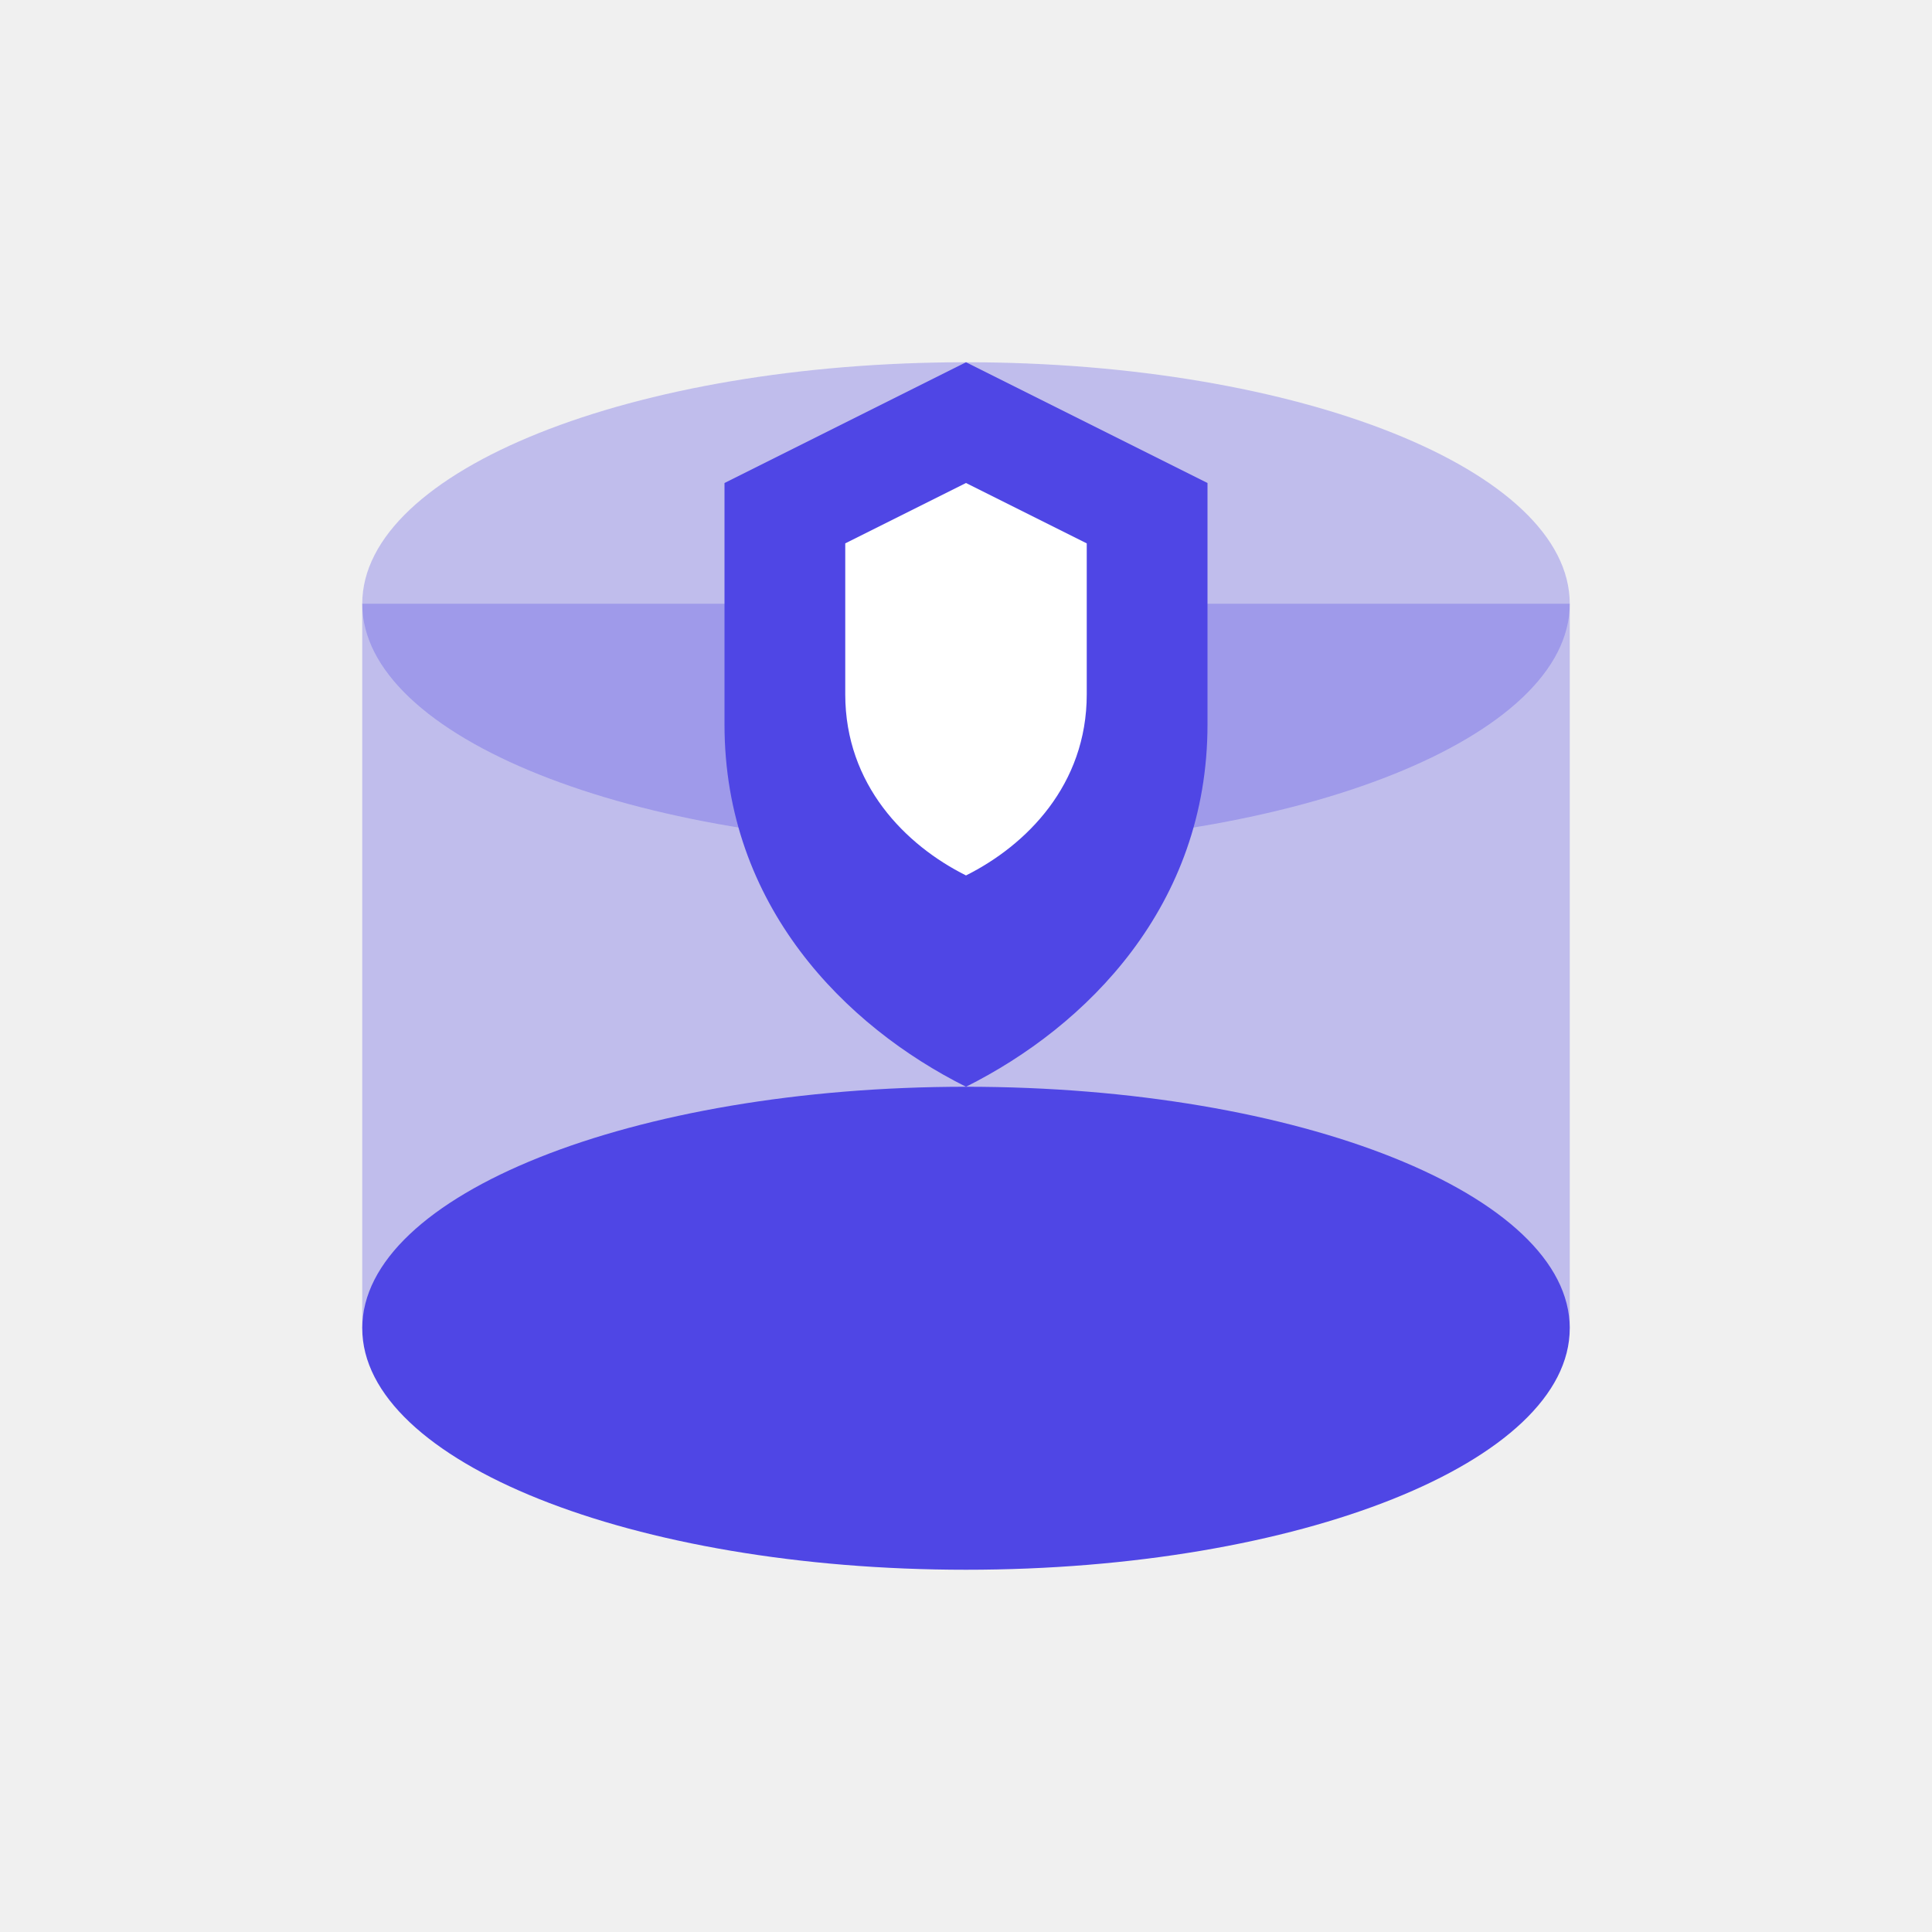
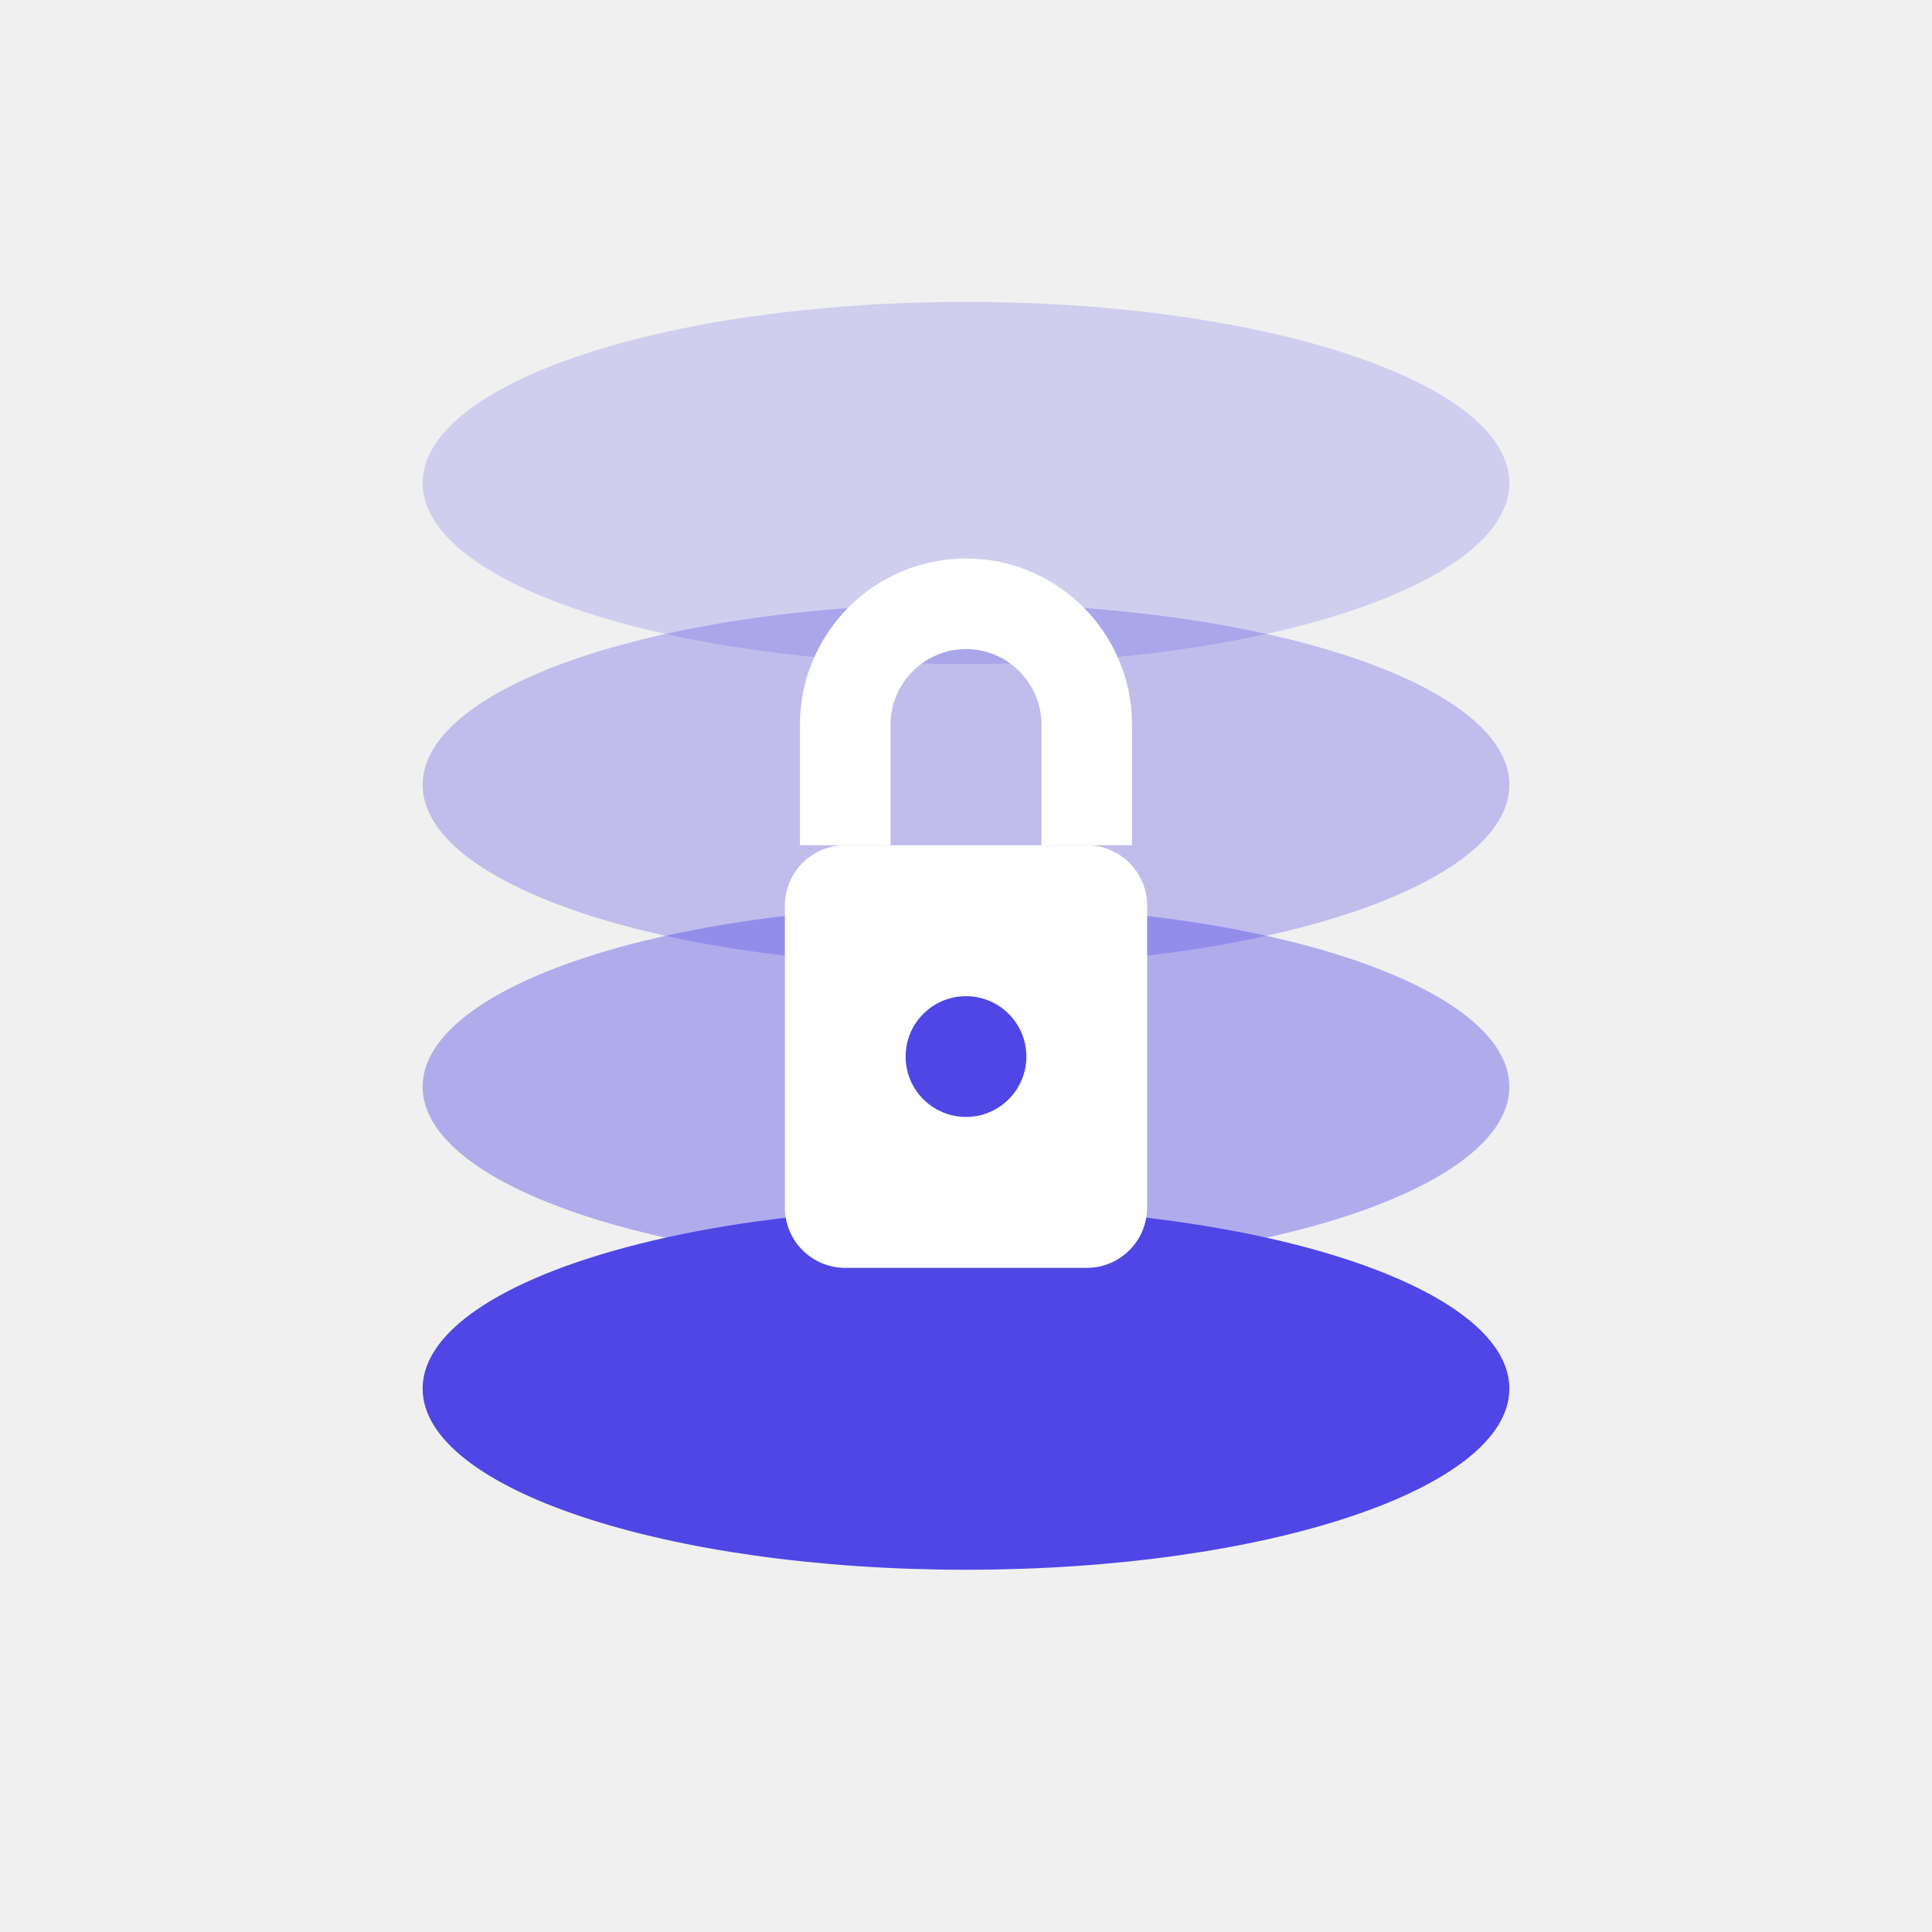
<svg xmlns="http://www.w3.org/2000/svg" viewBox="0 0 32 32" fill="none">
-   <ellipse cx="16" cy="10" rx="10" ry="4" fill="#4f46e5" opacity="0.3" />
-   <rect x="6" y="10" width="20" height="12" fill="#4f46e5" opacity="0.3" />
-   <ellipse cx="16" cy="22" rx="10" ry="4" fill="#4f46e5" />
-   <path d="M16 6L12 8V12C12 15 14 17 16 18C18 17 20 15 20 12V8L16 6Z" fill="#4f46e5" />
-   <path d="M16 8L14 9V11.5C14 13 15 14 16 14.5C17 14 18 13 18 11.5V9L16 8Z" fill="white" />
+   <ellipse cx="16" cy="8" rx="9" ry="3" fill="#4f46e5" opacity="0.2" />
+   <ellipse cx="16" cy="13" rx="9" ry="3" fill="#4f46e5" opacity="0.3" />
+   <ellipse cx="16" cy="18" rx="9" ry="3" fill="#4f46e5" opacity="0.4" />
+   <ellipse cx="16" cy="23" rx="9" ry="3" fill="#4f46e5" />
+   <rect x="13" y="14" width="6" height="7" rx="1" fill="white" />
+   <path d="M14 14V12C14 10.9 14.9 10 16 10C17.1 10 18 10.9 18 12V14" stroke="white" stroke-width="1.5" fill="none" />
+   <circle cx="16" cy="17.5" r="1" fill="#4f46e5" />
</svg>
